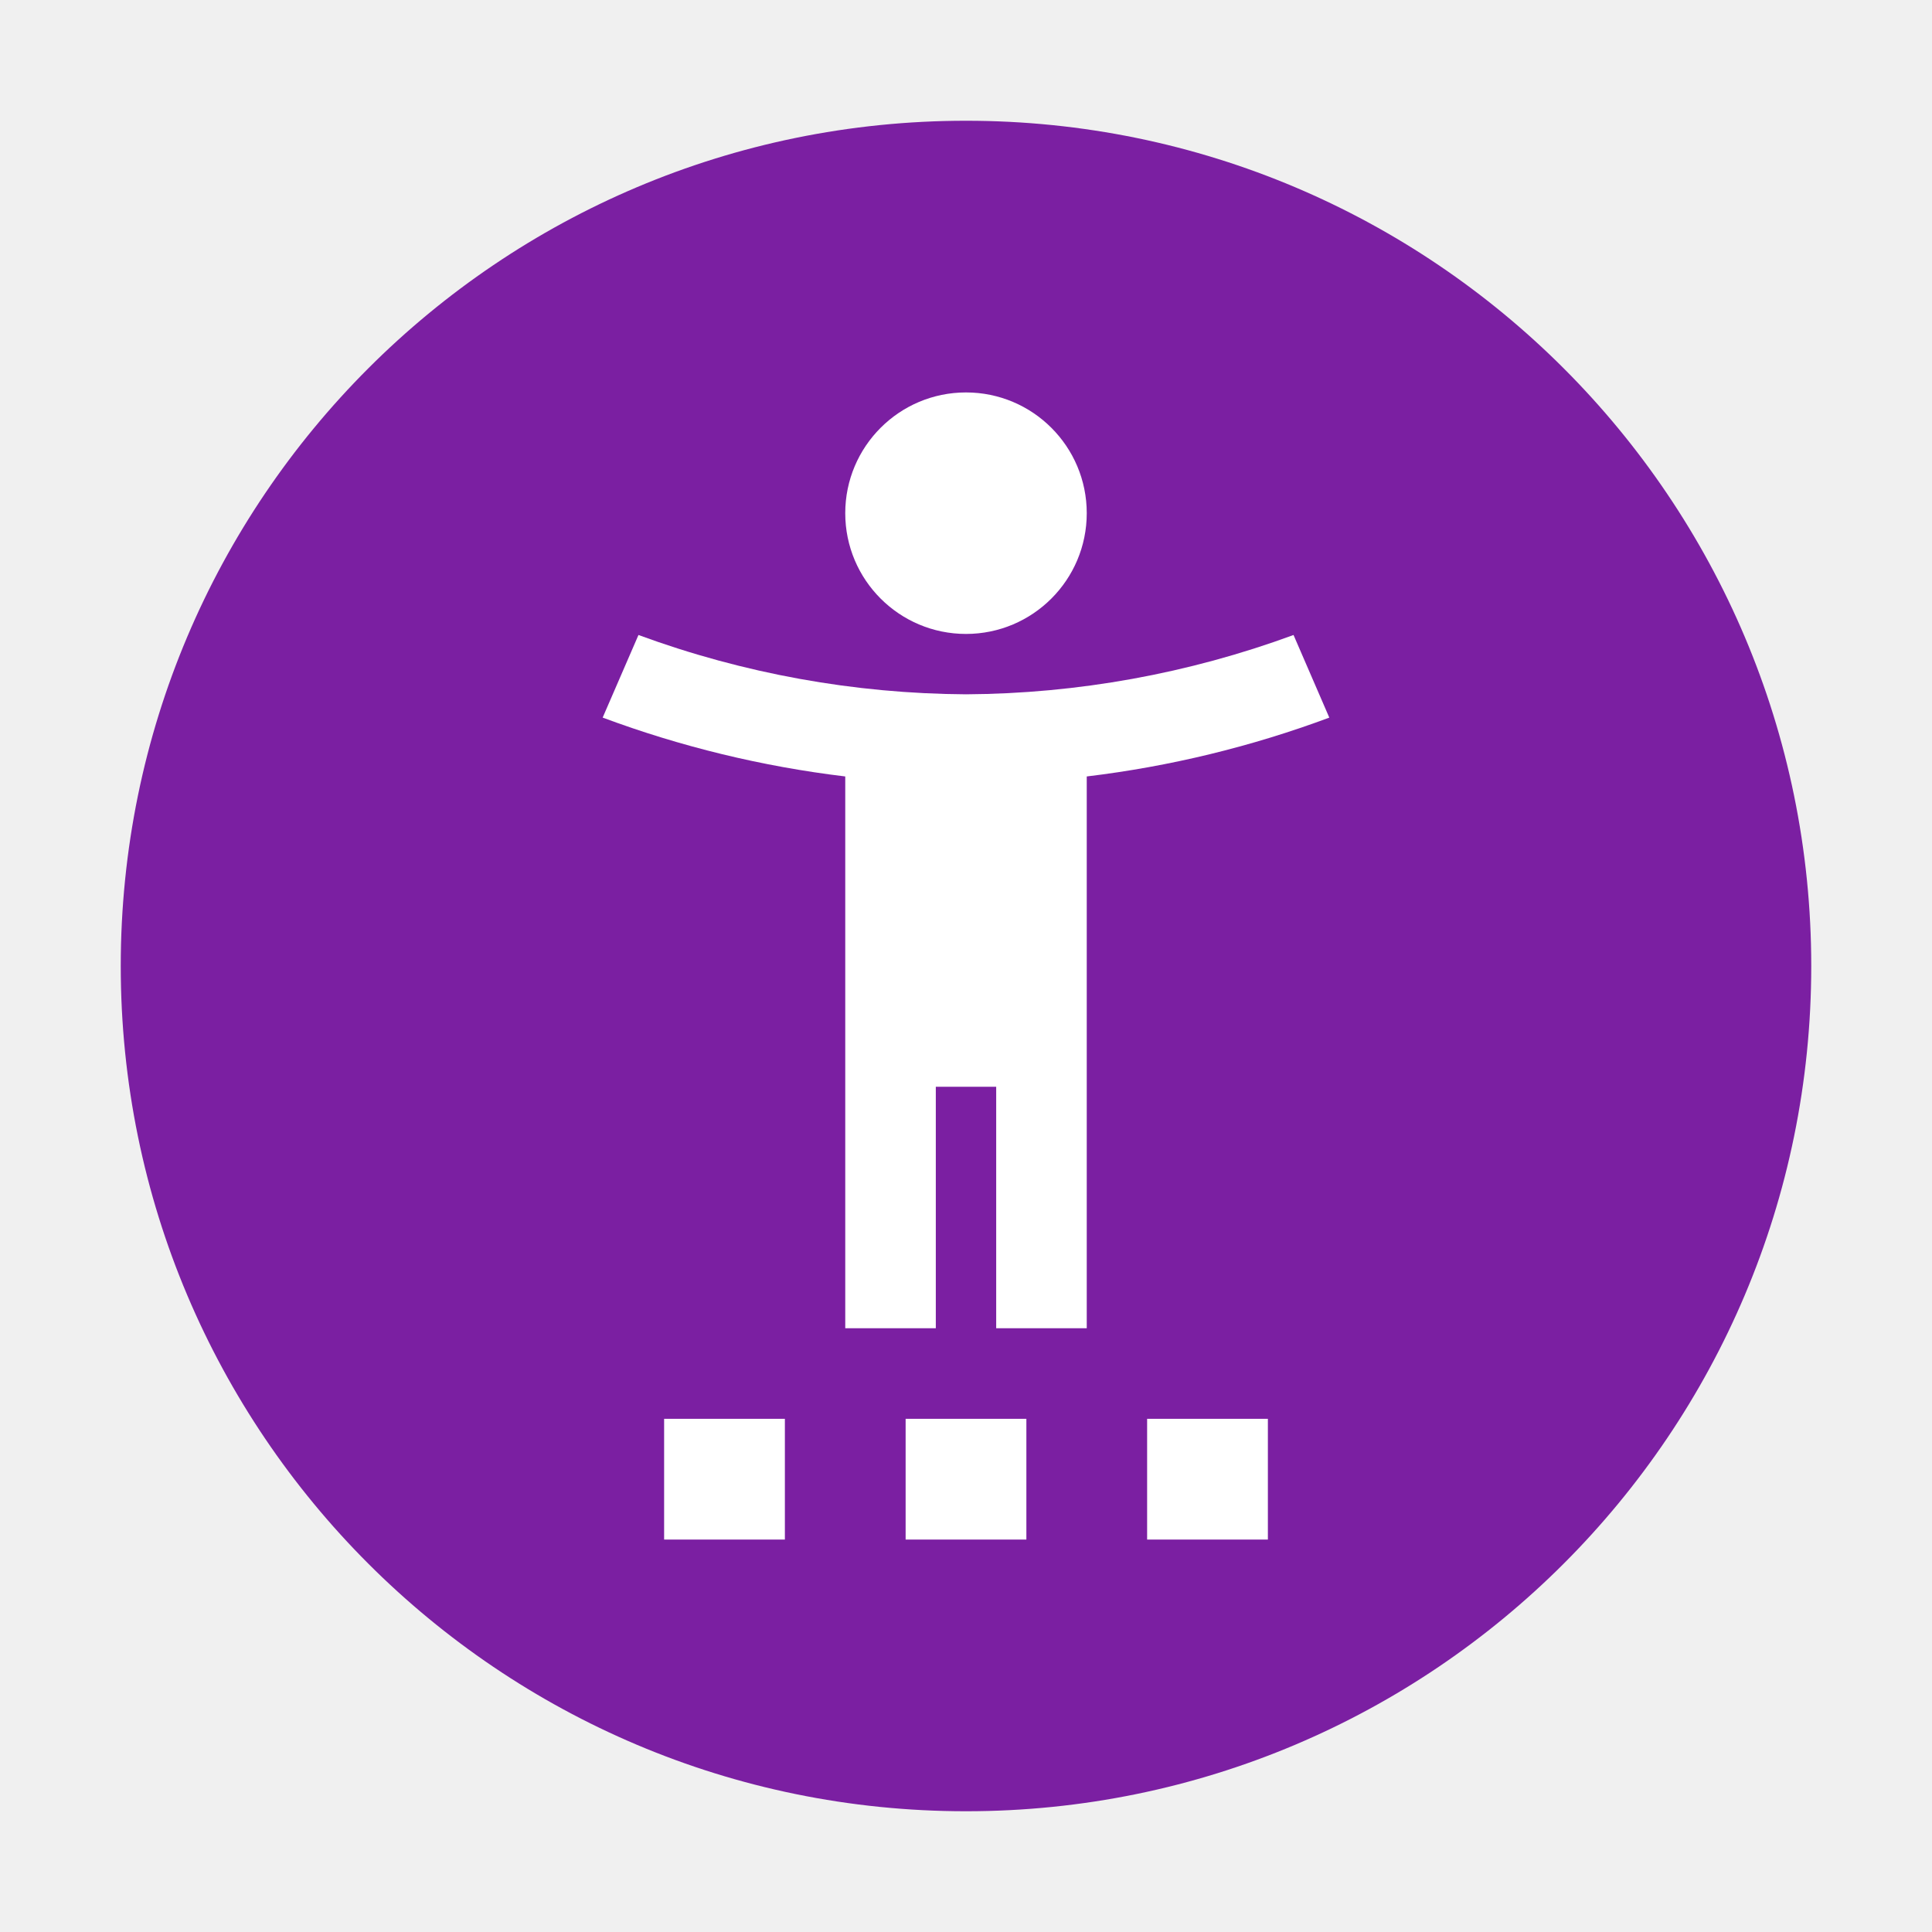
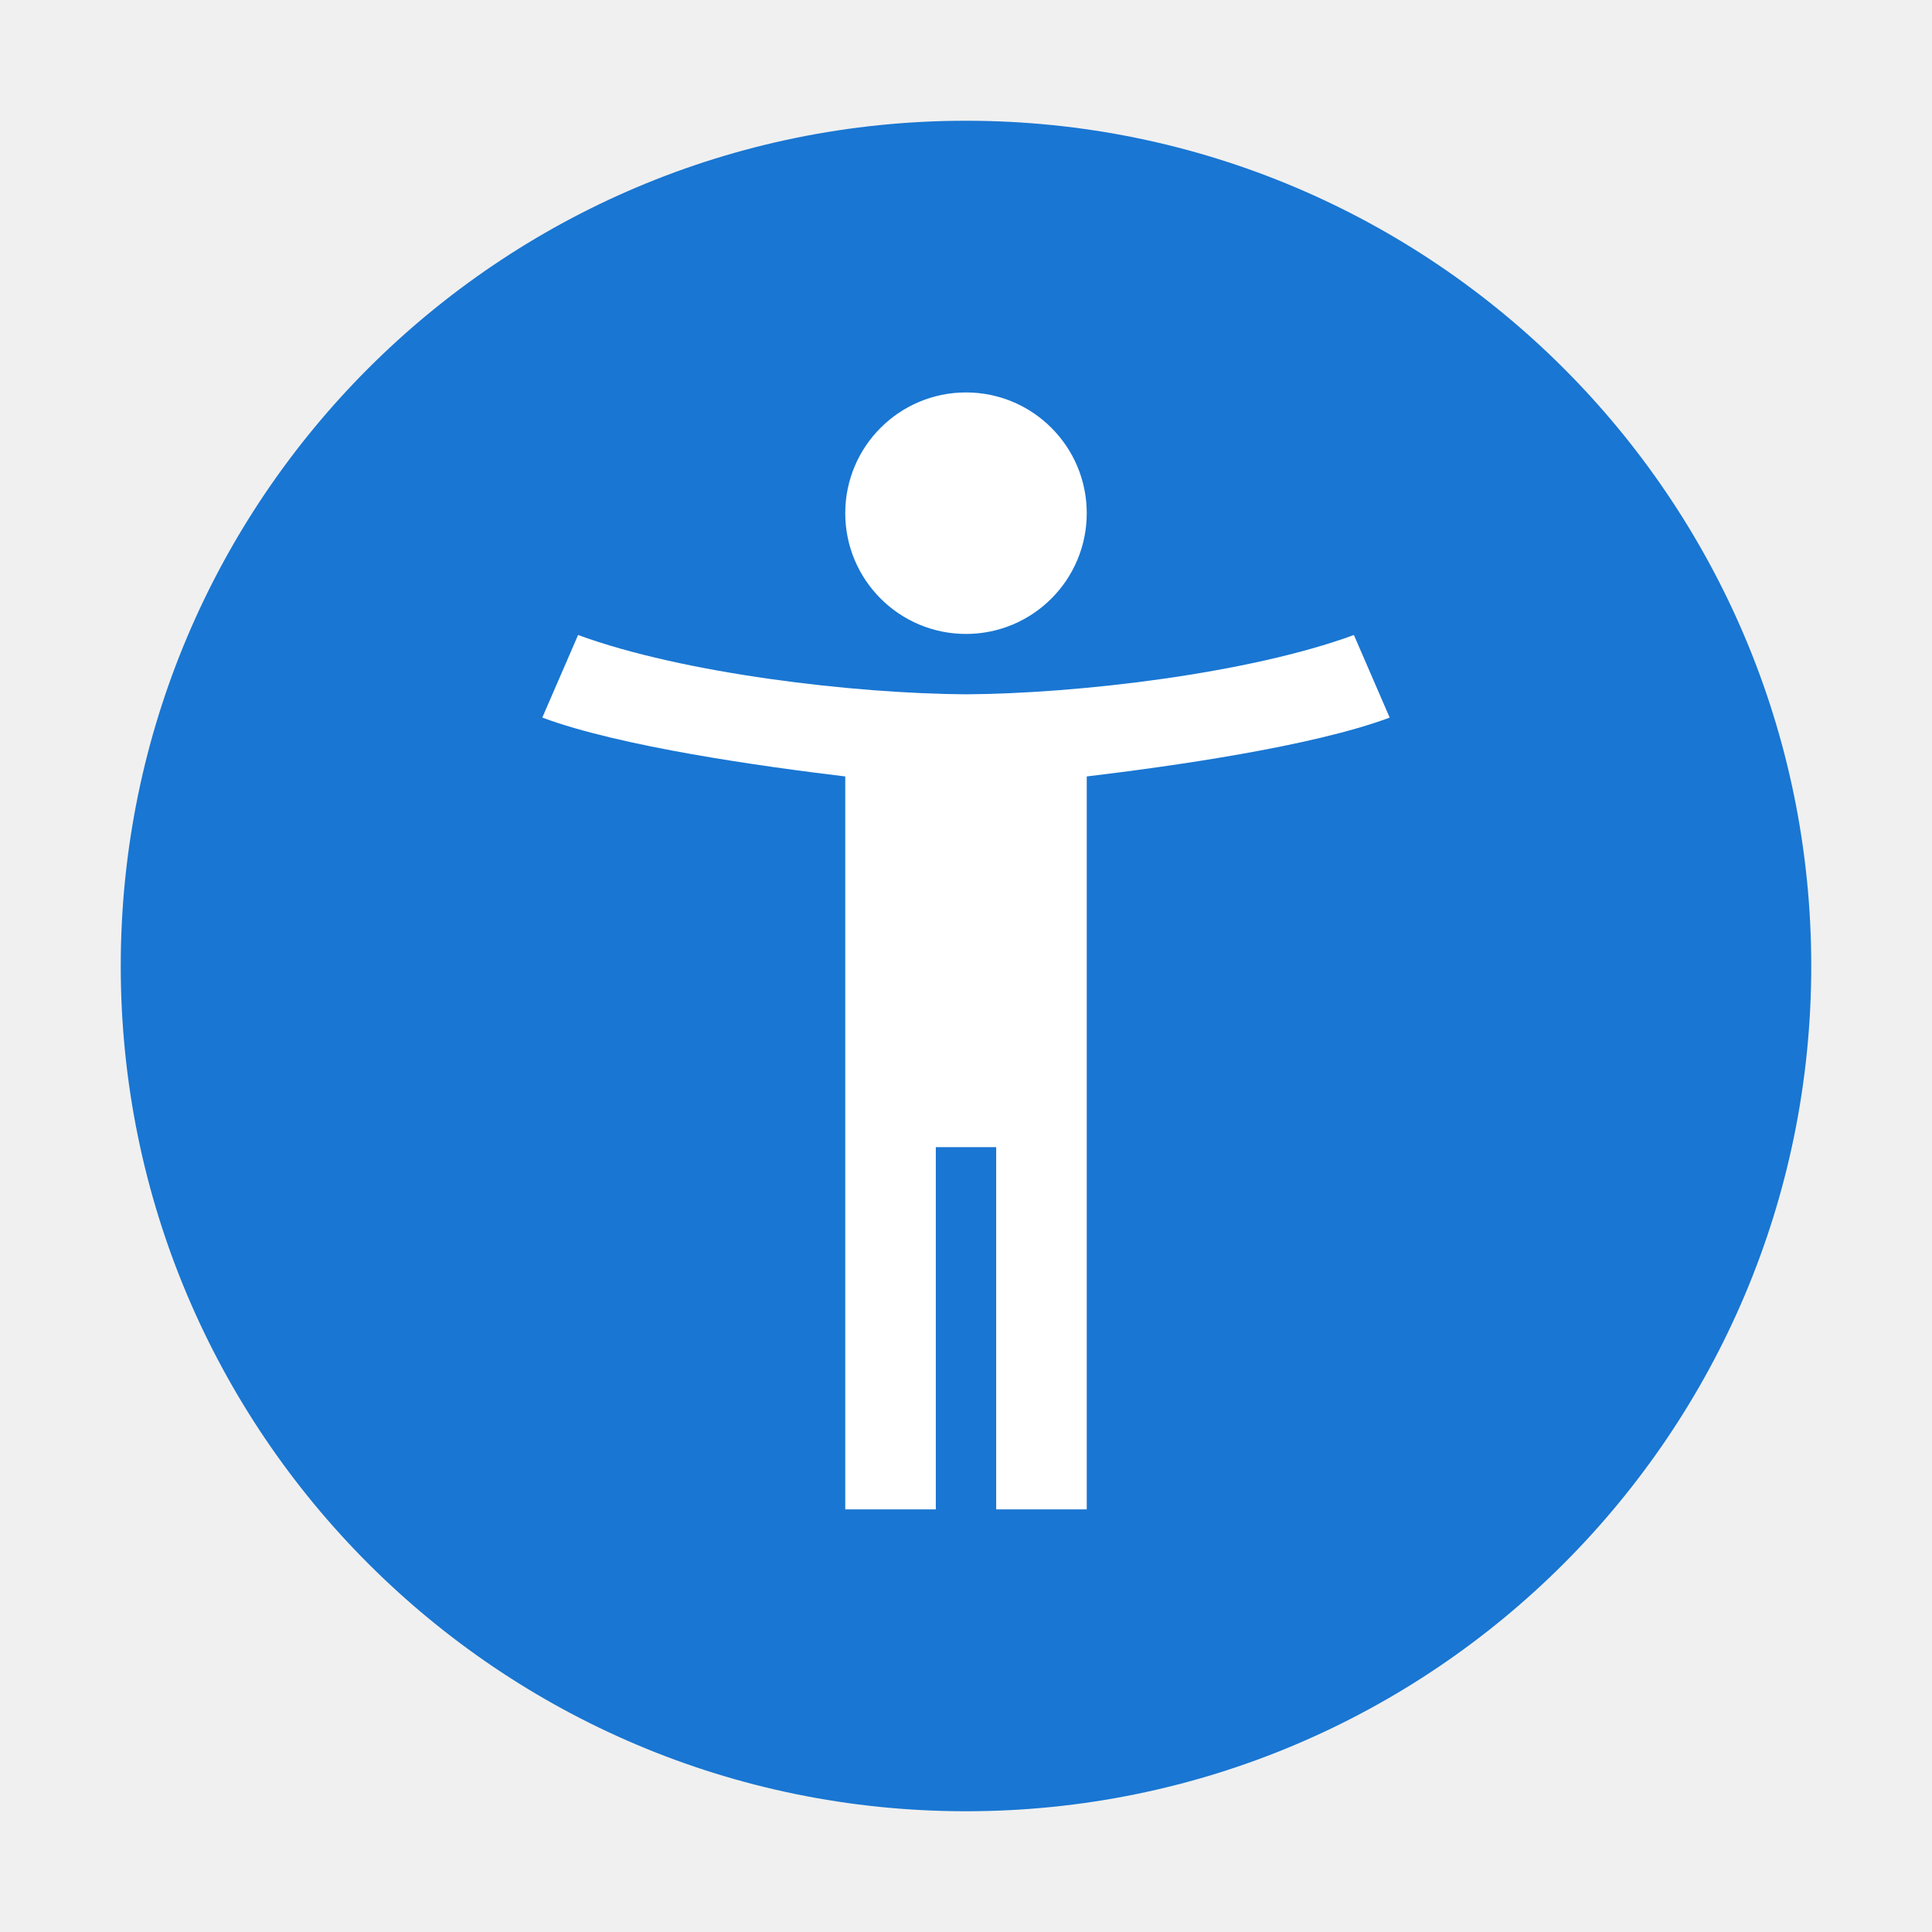
<svg xmlns="http://www.w3.org/2000/svg" width="64" height="64" enable-background="new" version="1.0" id="svg28">
  <defs id="defs8">
    <filter id="b" x="-0.033" y="-0.033" width="1.066" height="1.066" color-interpolation-filters="sRGB">
      <feGaussianBlur stdDeviation="4.48" id="feGaussianBlur2" />
    </filter>
    <filter id="a" x="-0.024" y="-0.024" width="1.048" height="1.048" color-interpolation-filters="sRGB">
      <feGaussianBlur stdDeviation="4.48" id="feGaussianBlur5" />
    </filter>
  </defs>
-   <circle style="fill:#7b1fa2;fill-opacity:1;stroke-width:1.416;stroke-linecap:round;stroke-linejoin:round;stroke-dasharray:16.996, 1.416" id="path848" cx="32" cy="32" r="28" />
-   <path id="path1020" style="opacity:1;fill:#ffffff;fill-opacity:1;stroke-width:2.667;stroke-linecap:round;stroke-linejoin:round" d="m 32,13 c -2.209,0 -4,1.791 -4,4 0,2.209 1.791,4 4,4 2.209,0 4,-1.791 4,-4 0,-2.209 -1.791,-4 -4,-4 z m -10.85,8.035 -1.186,2.736 C 22.557,24.736 25.254,25.391 28,25.721 V 44 h 3 v -8 h 2 v 8 h 3 V 25.721 c 2.746,-0.33 5.443,-0.984 8.035,-1.949 L 42.85,21.035 C 39.374,22.313 35.703,22.978 32,23 28.297,22.978 24.626,22.313 21.15,21.035 Z" />
-   <rect style="opacity:1;fill:#ffffff;fill-opacity:1;stroke-width:1.333;stroke-linecap:round;stroke-linejoin:round" id="rect2508" width="4" height="4" x="30" y="47" />
-   <rect style="opacity:1;fill:#ffffff;fill-opacity:1;stroke-width:1.333;stroke-linecap:round;stroke-linejoin:round" id="rect2612" width="4" height="4" x="22" y="47" />
-   <rect style="opacity:1;fill:#ffffff;fill-opacity:1;stroke-width:1.6;stroke-linecap:round;stroke-linejoin:round" id="rect2796" width="4" height="4" x="38" y="47" />
+   <circle style="fill:#1976d2;fill-opacity:1;stroke-width:1.416;stroke-linecap:round;stroke-linejoin:round;stroke-dasharray:16.996, 1.416" id="path848" cx="32" cy="32" r="28" />
+   <path id="path1020" style="opacity:1;fill:#ffffff;fill-opacity:1;stroke-width:2.667;stroke-linecap:round;stroke-linejoin:round" d="m 32,13 c -2.209,0 -4,1.791 -4,4 0,2.209 1.791,4 4,4 2.209,0 4,-1.791 4,-4 0,-2.209 -1.791,-4 -4,-4 z m -12.85,8.035 -1.186,2.736 C 20.557,24.736 25.254,25.391 28,25.721 V 50 h 3 V 38 h 2 v 12 h 3 V 25.721 c 2.746,-0.33 7.443,-0.984 10.035,-1.949 L 44.85,21.035 C 41.374,22.313 35.703,22.978 32,23 28.297,22.978 22.626,22.313 19.15,21.035 Z" />
</svg>
